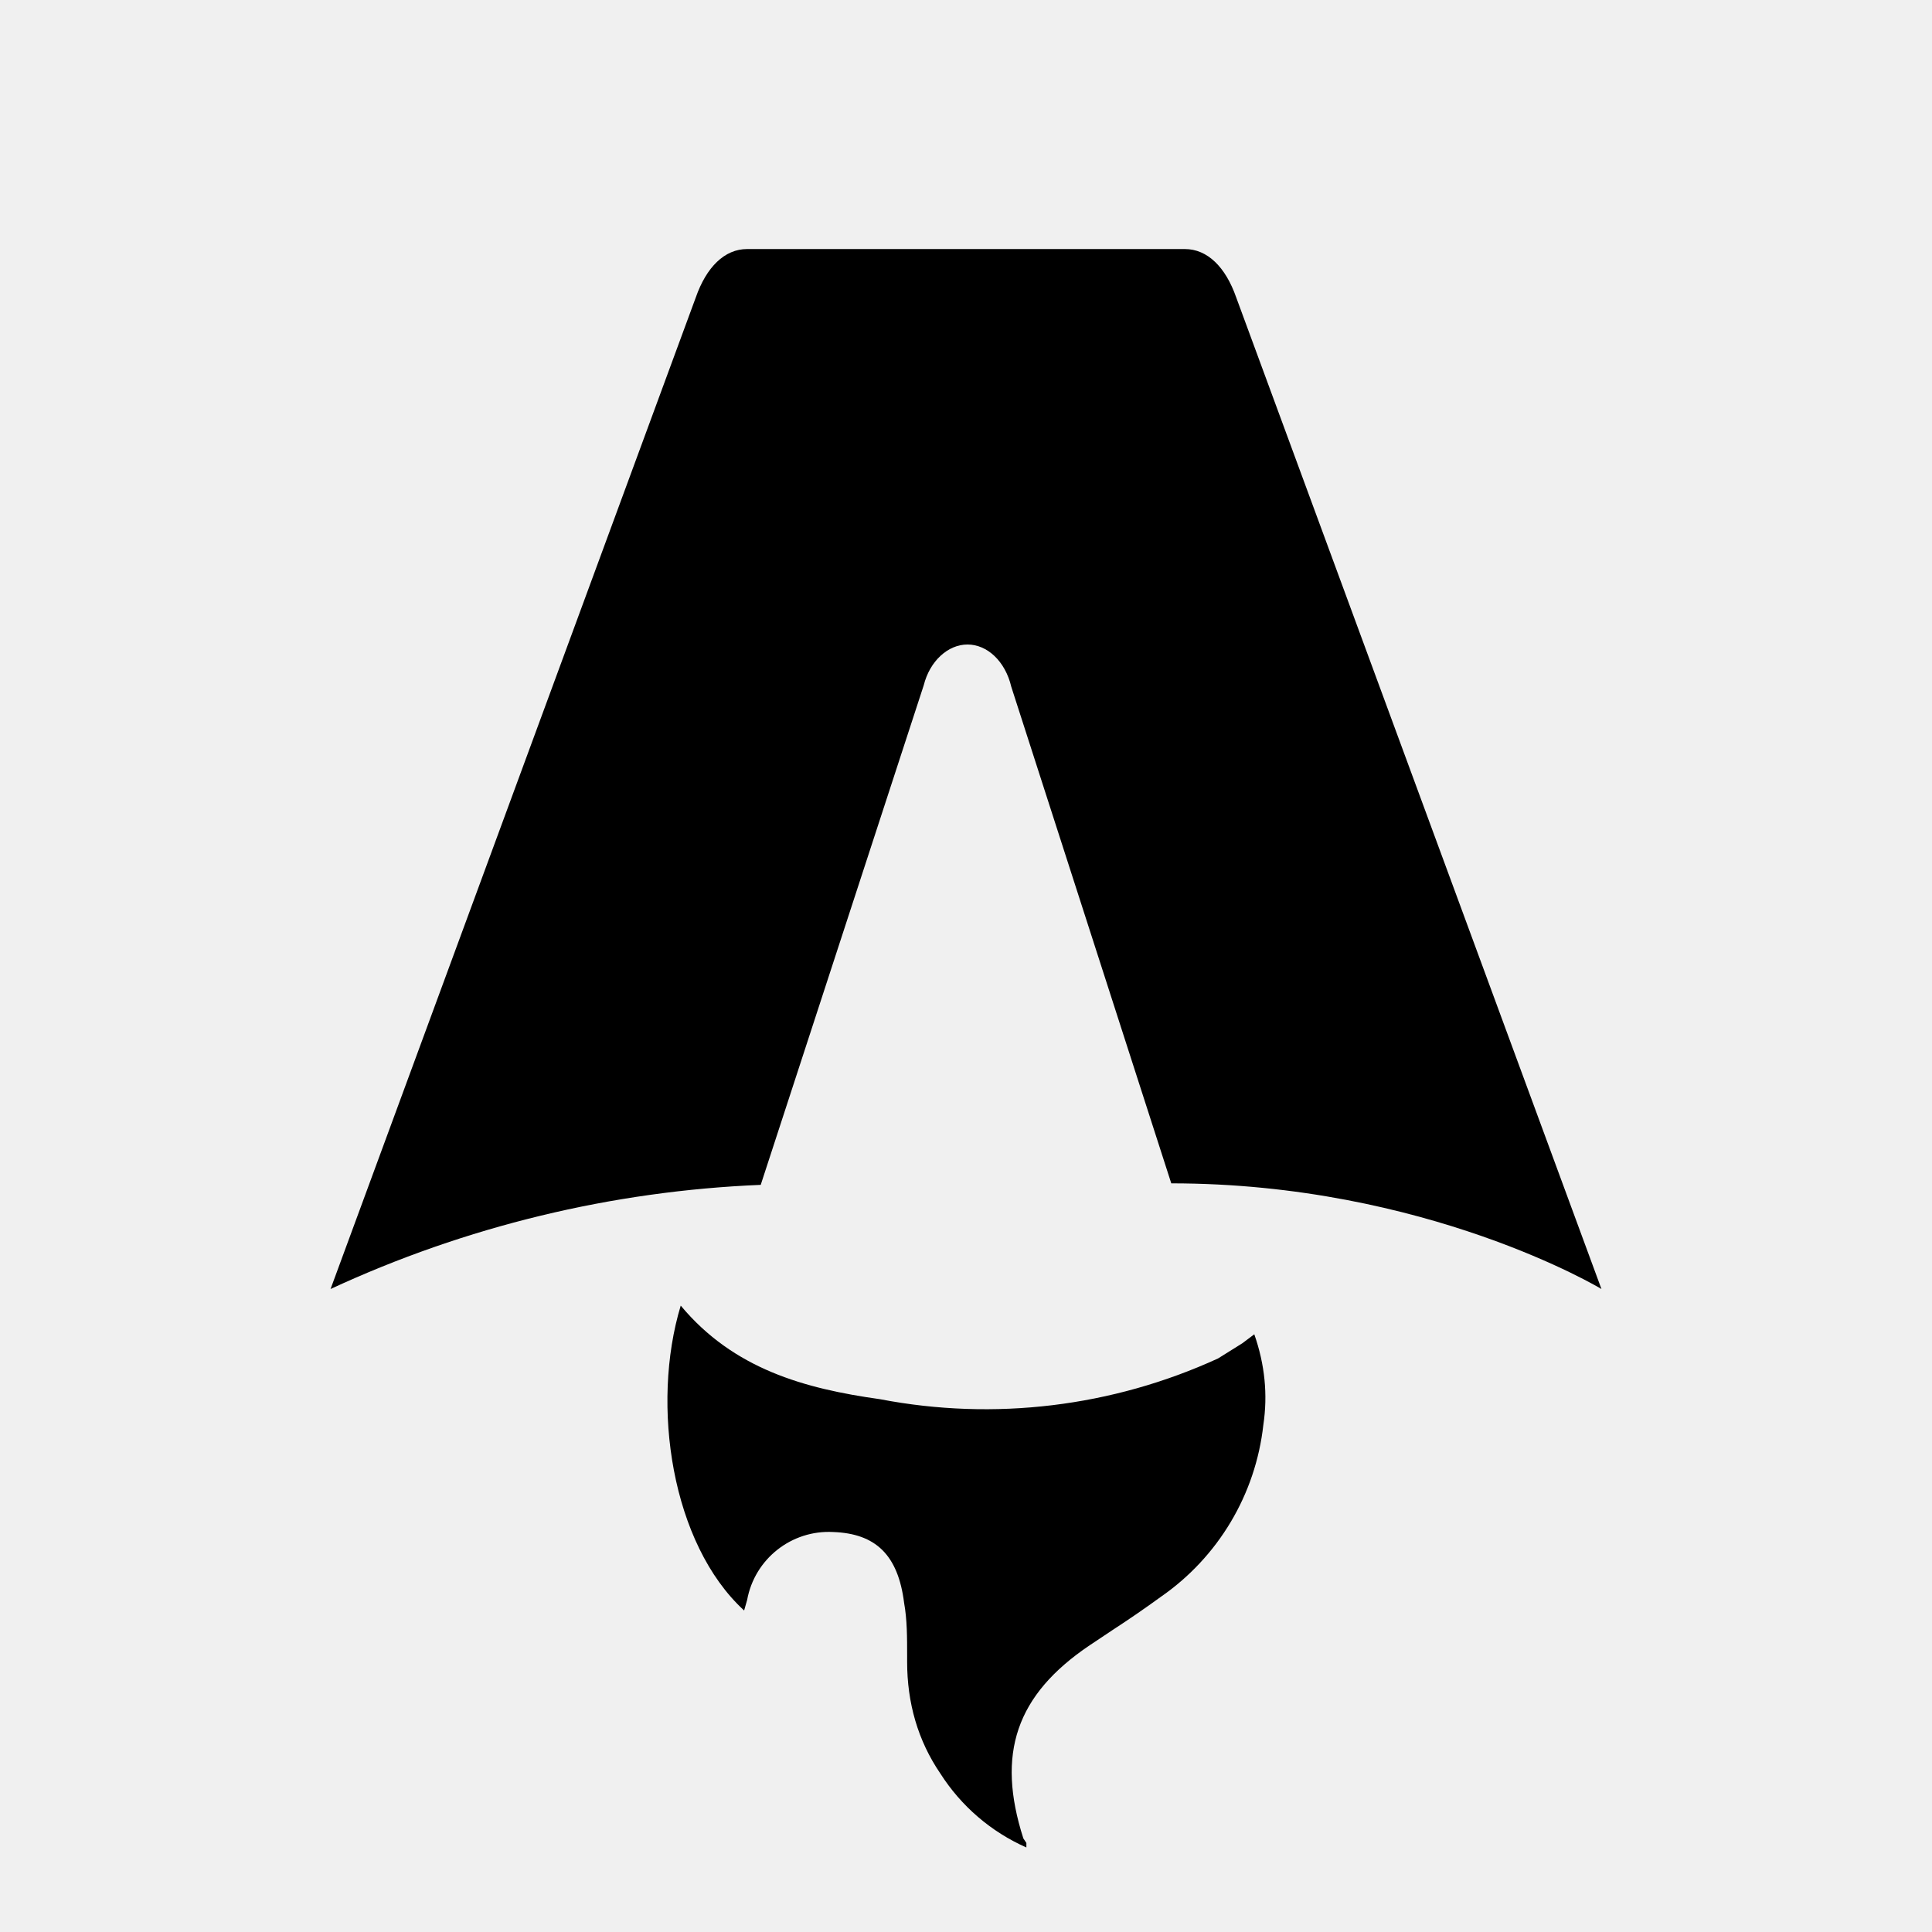
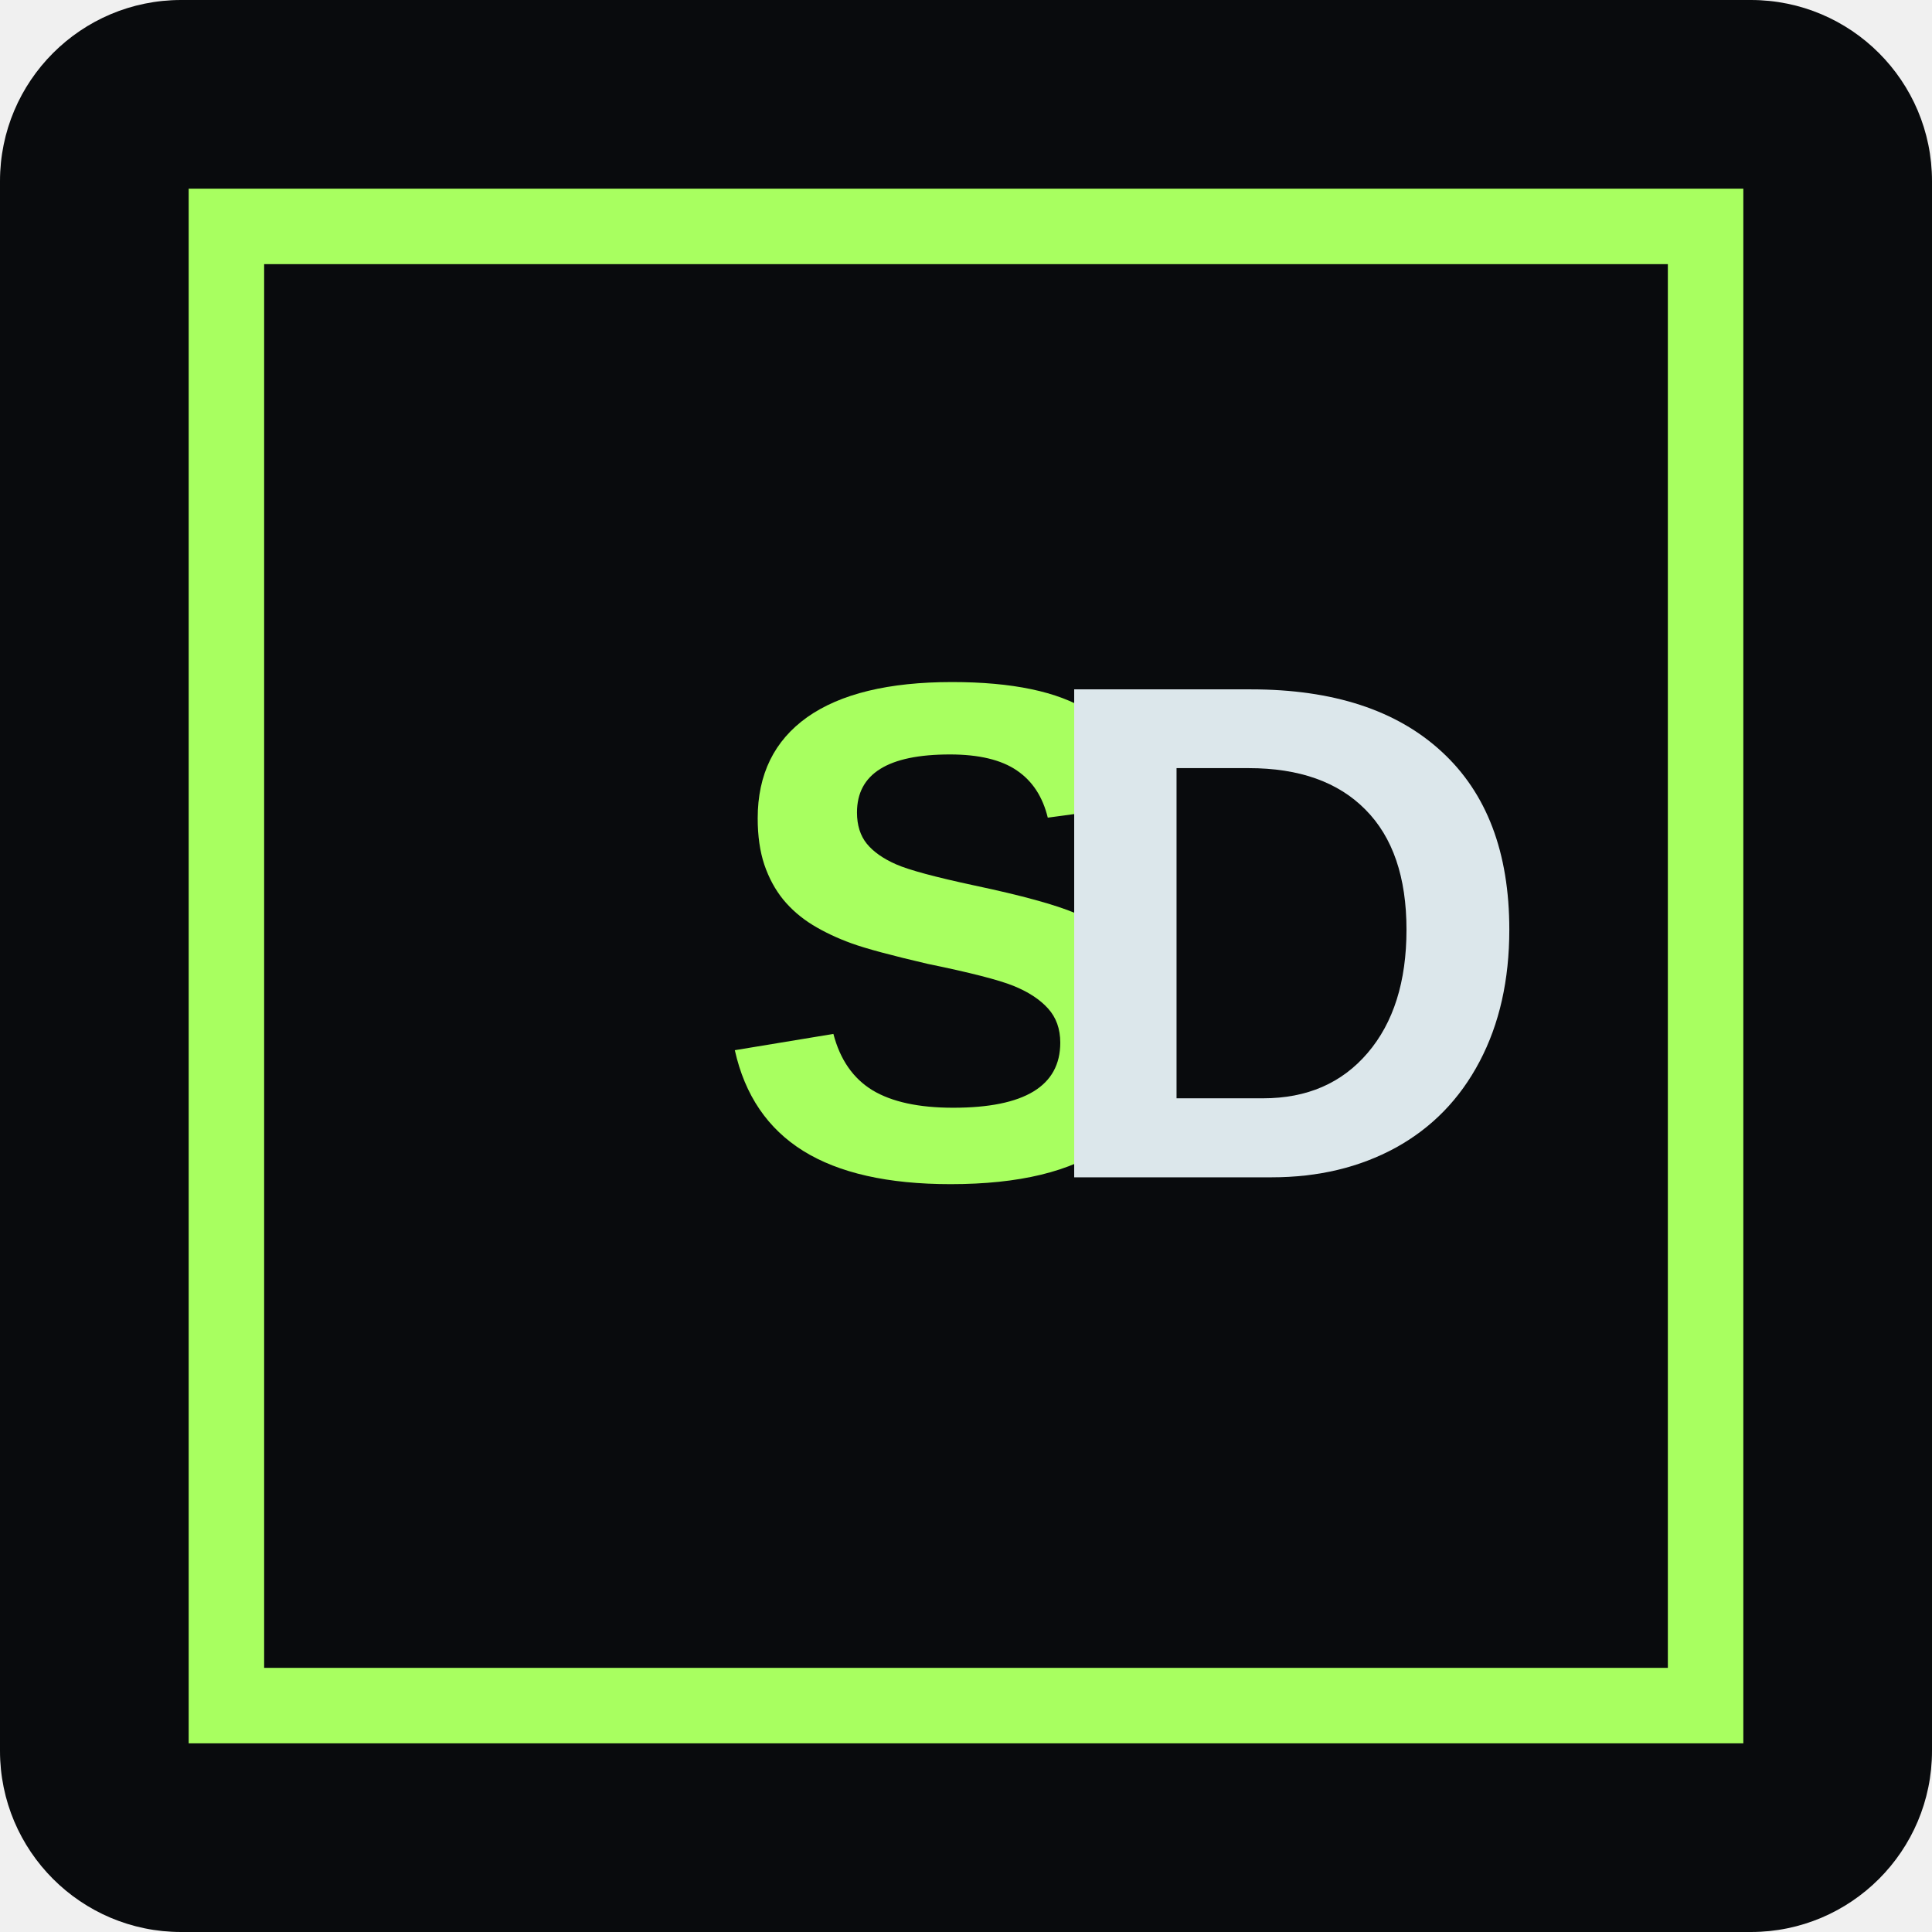
- <svg xmlns="http://www.w3.org/2000/svg" fill="none" viewBox="0 0 128 128">
-   <path d="M50.4 78.5a75.1 75.1 0 0 0-28.5 6.9l24.2-65.7c.7-2 1.9-3.2 3.4-3.2h29c1.5 0 2.7 1.2 3.4 3.2l24.2 65.7s-11.6-7-28.5-7L67 45.5c-.4-1.7-1.6-2.8-2.9-2.8-1.3 0-2.5 1.1-2.9 2.7L50.4 78.5Zm-1.1 28.2Zm-4.2-20.2c-2 6.6-.6 15.8 4.2 20.2a17.5 17.5 0 0 1 .2-.7 5.5 5.5 0 0 1 5.7-4.5c2.8.1 4.3 1.5 4.7 4.7.2 1.1.2 2.3.2 3.5v.4c0 2.7.7 5.2 2.2 7.4a13 13 0 0 0 5.7 4.9v-.3l-.2-.3c-1.8-5.6-.5-9.5 4.4-12.8l1.5-1a73 73 0 0 0 3.2-2.2 16 16 0 0 0 6.8-11.4c.3-2 .1-4-.6-6l-.8.6-1.6 1a37 37 0 0 1-22.4 2.7c-5-.7-9.7-2-13.2-6.2Z" />
-   <style>
-         path { fill: #000; }
-         @media (prefers-color-scheme: dark) {
-             path { fill: #FFF; }
-         }
-     </style>
+ <svg xmlns="http://www.w3.org/2000/svg" viewBox="0 0 128 128">
+   <rect width="128" height="128" rx="12" fill="#090b0d" />
+   <rect x="15" y="15" width="98" height="98" fill="none" stroke="#a8ff60" stroke-width="5" />
+   <text x="63" y="78" fill="#a8ff60" font-family="Arial, sans-serif" font-size="47" font-weight="700" text-anchor="middle">S</text>
+   <text x="85" y="78" fill="#dce7eb" font-family="Arial, sans-serif" font-size="47" font-weight="700" text-anchor="middle">D</text>
</svg>
